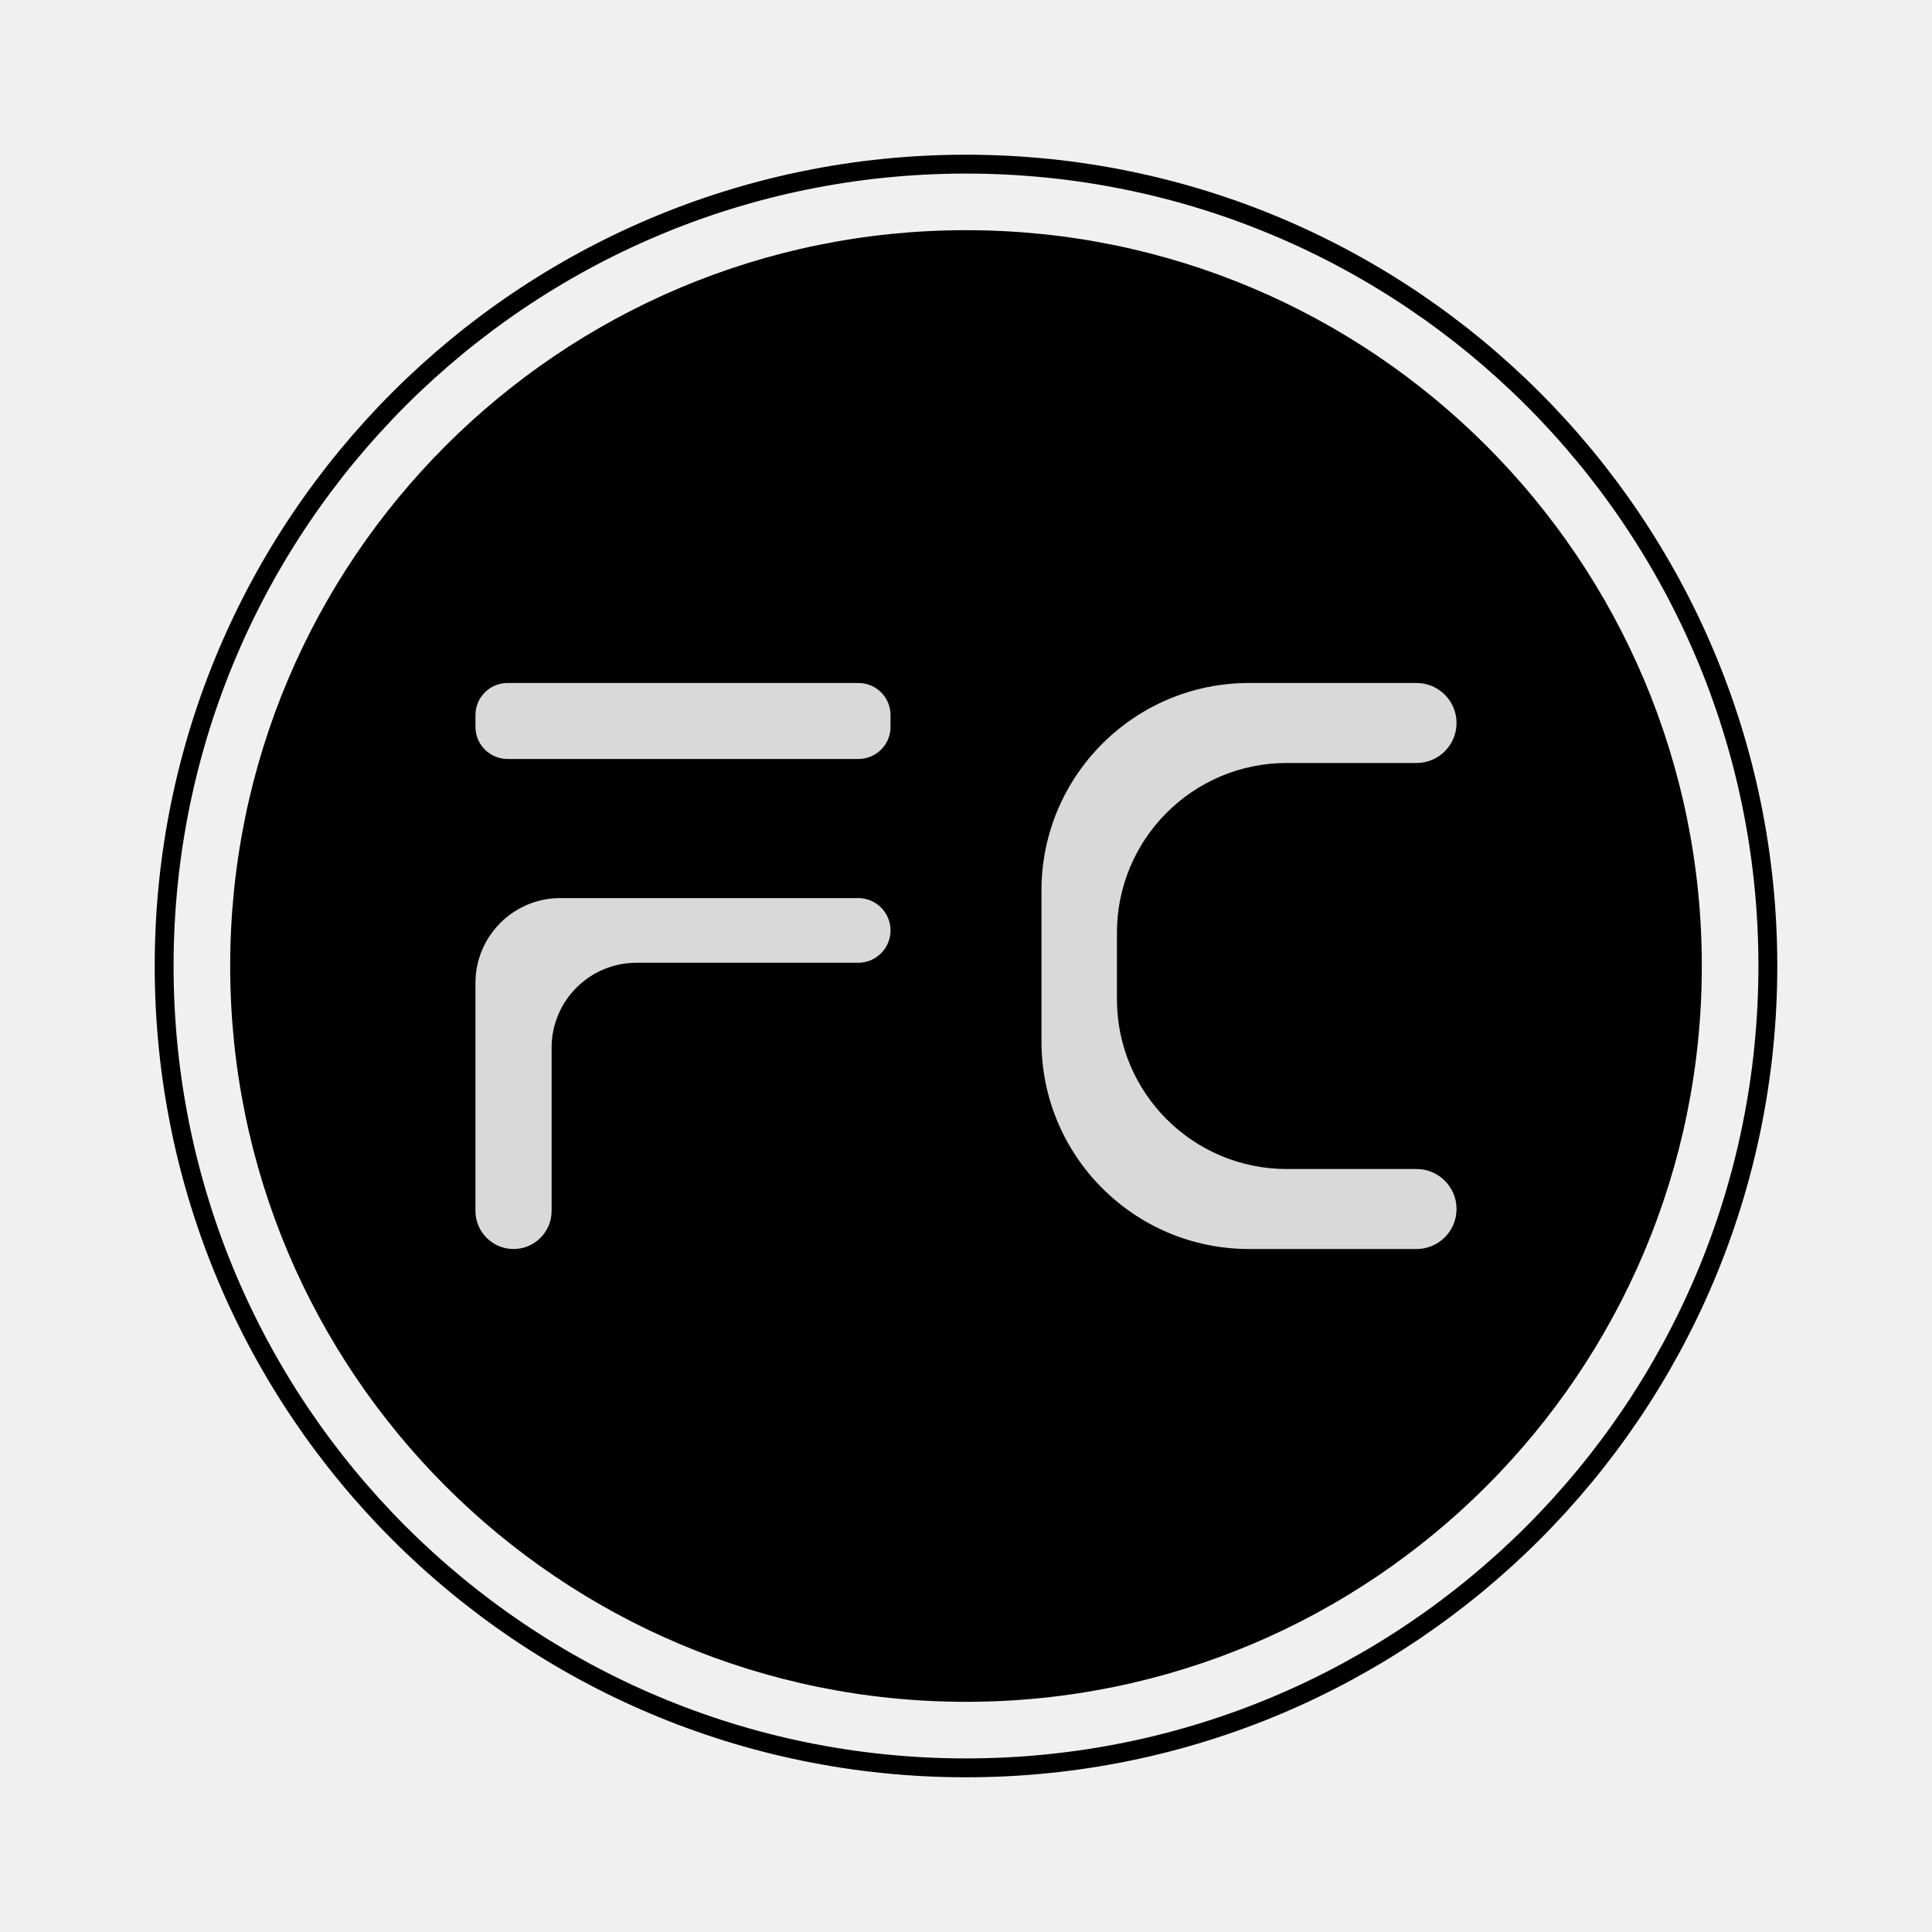
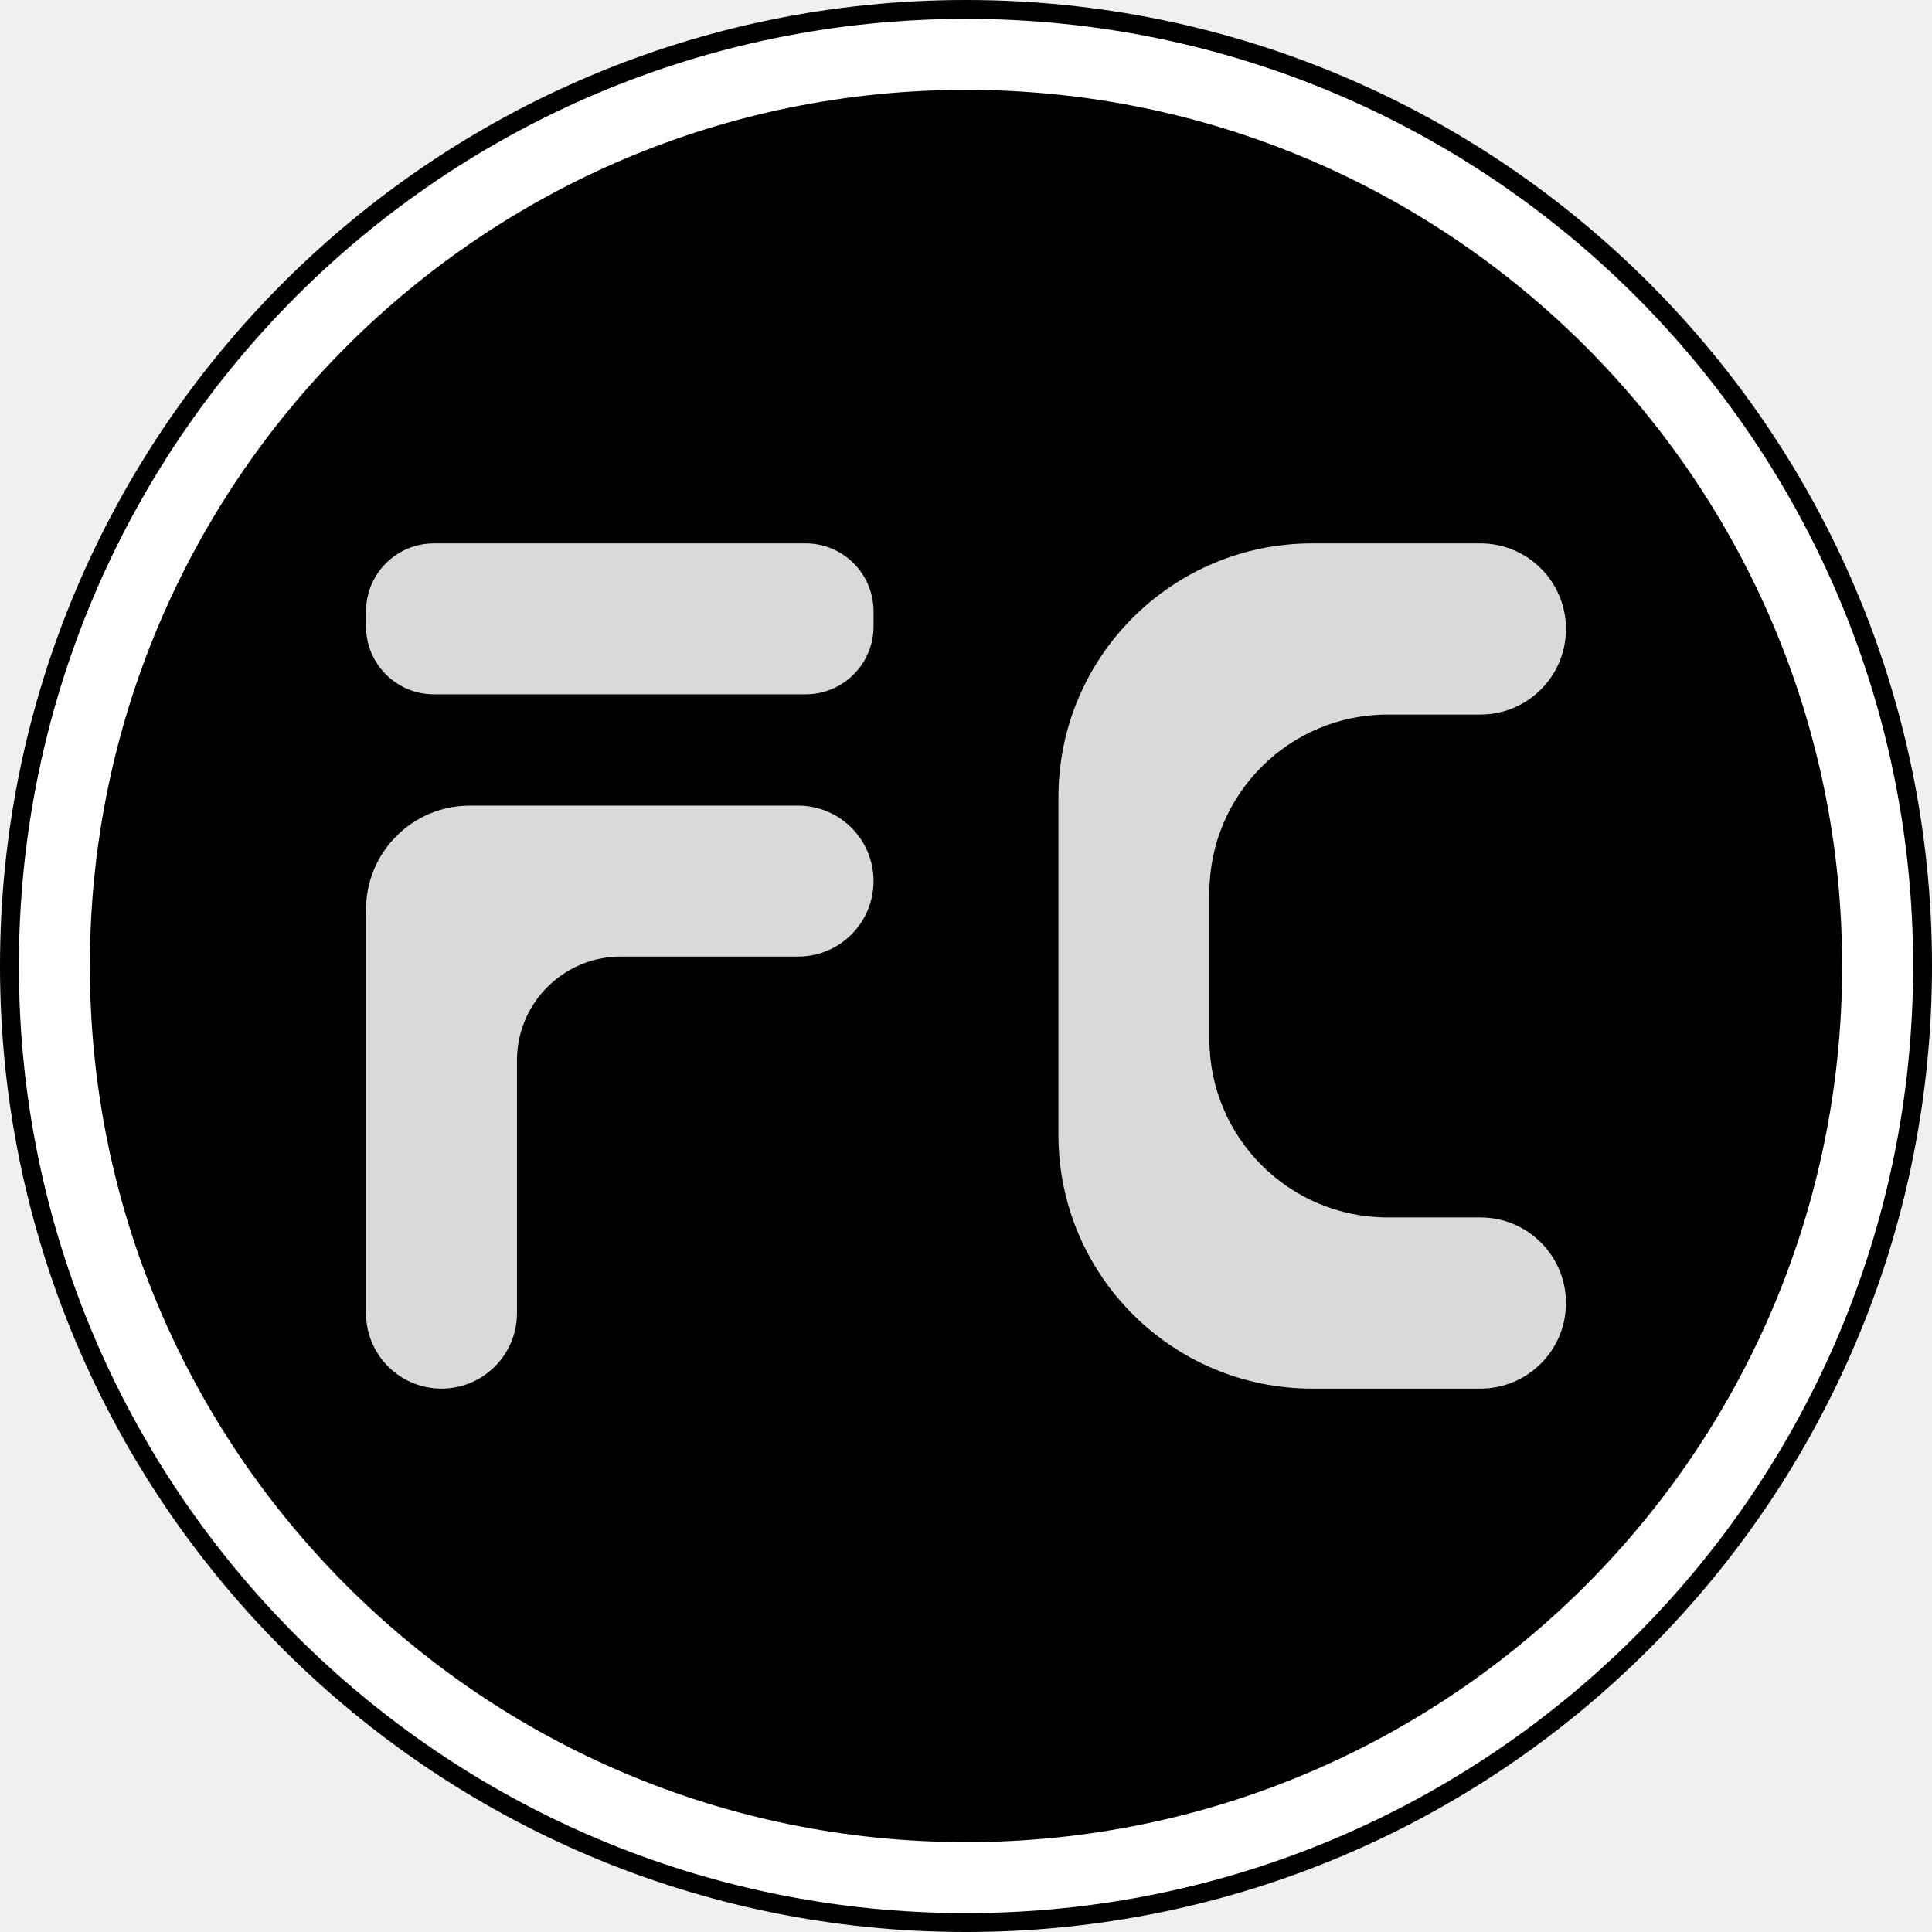
<svg xmlns="http://www.w3.org/2000/svg" width="1024" height="1024" viewBox="0 0 1024 1024" fill="none">
-   <circle cx="430" cy="430" r="425" transform="matrix(1 0 0 -1 82 942)" stroke="black" stroke-width="10" />
-   <circle cx="390" cy="390" r="390" transform="matrix(1 0 0 -1 122 902)" fill="black" />
-   <rect x="252" y="362" width="220" height="40.269" rx="17" fill="#D9D9D9" />
-   <path d="M292.367 641.816C292.367 652.964 283.331 662 272.184 662C261.037 662 252 652.963 252 641.816V521C252 496.147 272.147 476 297 476H454.857C464.325 476 472 483.675 472 493.143C472 502.611 464.325 510.286 454.857 510.286H337.367C312.514 510.286 292.367 530.433 292.367 555.286V641.816Z" fill="#D9D9D9" />
-   <path d="M750.798 362C762.508 362 772 371.492 772 383.202C772 394.911 762.508 404.403 750.798 404.403H682C632.294 404.403 592 444.698 592 494.403V529.598C592 579.303 632.294 619.598 682 619.598H750.799C762.508 619.598 772 629.09 772 640.799C772 652.508 762.508 662 750.799 662H662C601.249 662 552 612.751 552 552V472C552 411.249 601.249 362 662 362H750.798Z" fill="#D9D9D9" />
+   <g clip-path="url(#clip0_242_3)">
+     <circle cx="512" cy="512" r="507" transform="matrix(1 0 0 -1 3.05176e-05 1024)" fill="white" stroke="black" stroke-width="10" />
+     <circle cx="464.372" cy="464.372" r="464.372" transform="matrix(1 0 0 -1 47.6279 976.372)" fill="black" />
+     <rect x="194" y="288" width="269" height="80" rx="36" fill="#D9D9D9" />
+     <path d="M463 467C463 489.092 445.091 507 423 507H329.05C298.647 507 274 531.647 274 562.05V696C274 718.092 256.091 736 234 736C211.909 736 194 718.092 194 696V482.05C194 451.647 218.647 427 249.05 427H423C445.091 427 463 444.909 463 467Z" fill="#D9D9D9" />
+     <path d="M784.632 288C809.687 288 829.999 308.312 829.999 333.367C829.999 358.423 809.687 378.734 784.632 378.734H735.499C683.308 378.734 640.999 421.043 640.999 473.234V550.766C640.999 602.957 683.308 645.266 735.499 645.266H784.632C809.687 645.266 829.999 665.577 829.999 690.633C829.999 715.688 809.687 736 784.632 736H695.499C621.217 736 560.999 675.782 560.999 601.5V422.5C560.999 348.218 621.217 288 695.499 288H784.632Z" fill="#D9D9D9" />
+   </g>
+   <defs>
+     <clipPath id="clip0_242_3">
+       <rect width="1024" height="1024" fill="white" />
+     </clipPath>
+   </defs>
</svg>
